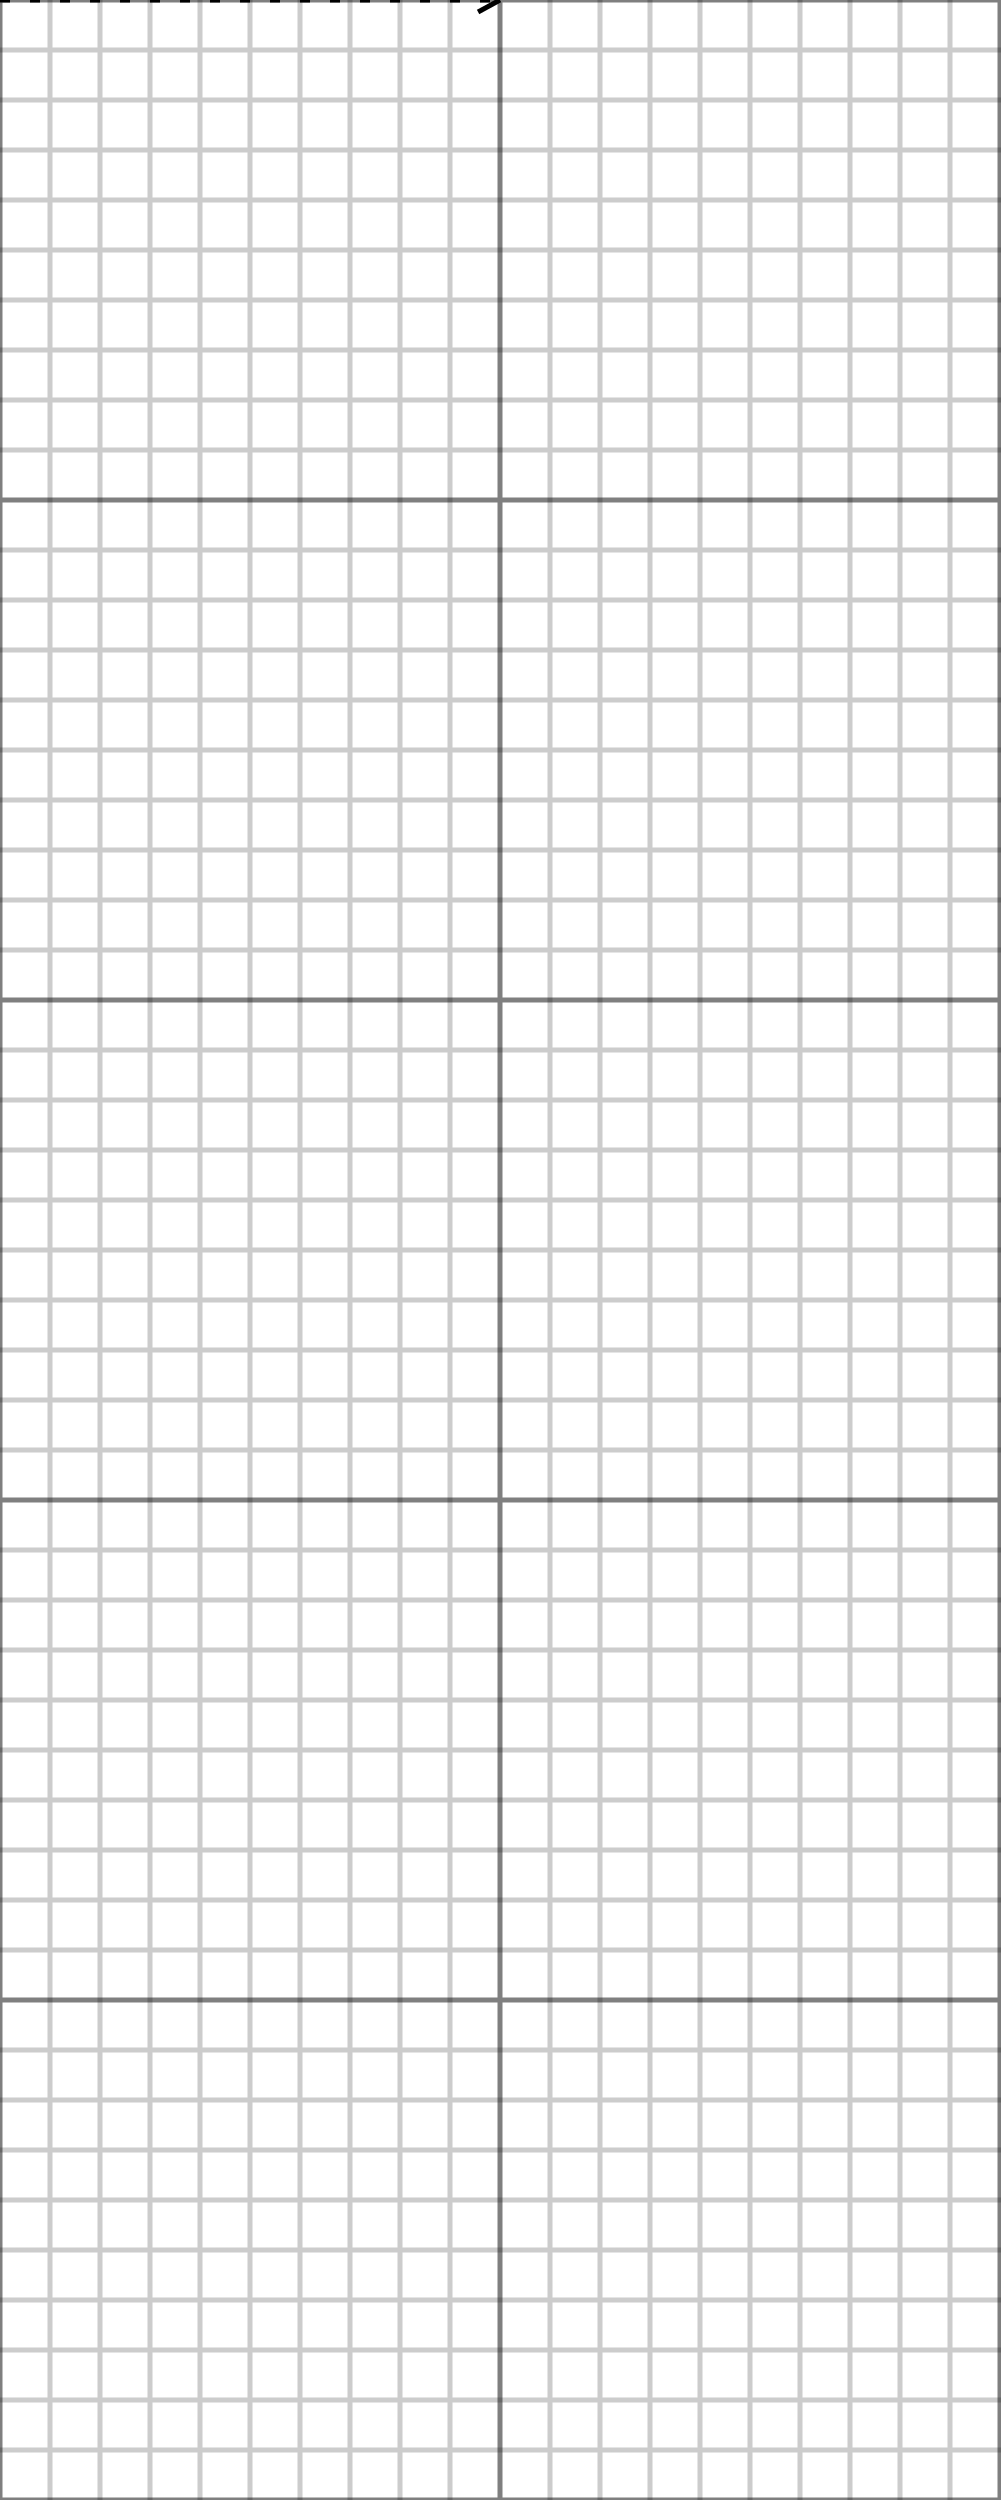
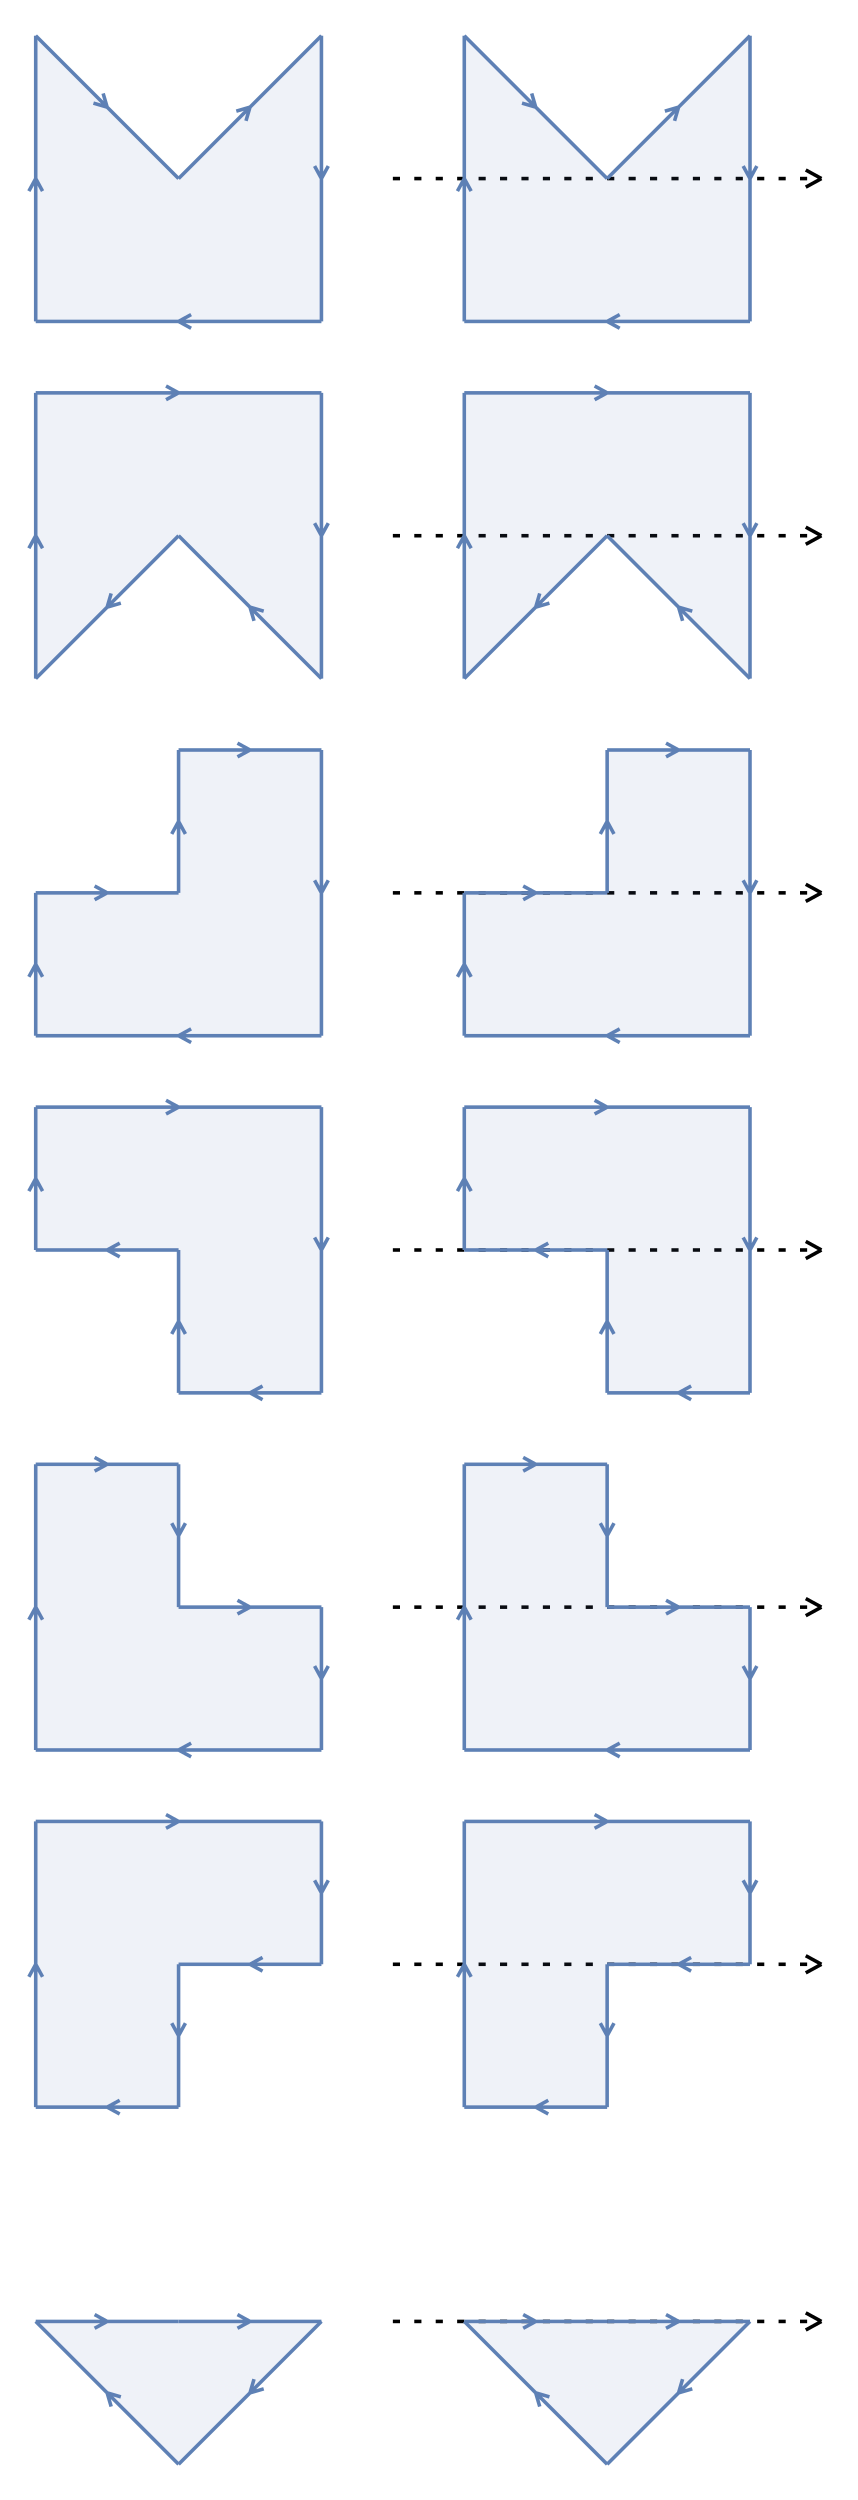
- <svg xmlns="http://www.w3.org/2000/svg" width="200pt" height="500pt" viewBox="0 0 200 500" version="1.1">
+ <svg xmlns="http://www.w3.org/2000/svg" width="240pt" height="700pt" viewBox="0 0 240 700" version="1.1">
  <g id="6_corner_cases">
-     <path style="fill:none;stroke-width:1;stroke-linecap:butt;stroke-linejoin:miter;stroke:rgb(0%,0%,0%);stroke-opacity:0.5;stroke-miterlimit:10;" d="M 0 0 L 0 1000 M 100 0 L 100 1000 M 200 0 L 200 1000 M 300 0 L 300 1000 M 400 0 L 400 1000 M 500 0 L 500 1000 M 600 0 L 600 1000 M 700 0 L 700 1000 M 800 0 L 800 1000 M 900 0 L 900 1000 M 1000 0 L 1000 1000 M 0 0 L 1000 0 M 0 100 L 1000 100 M 0 200 L 1000 200 M 0 300 L 1000 300 M 0 400 L 1000 400 M 0 500 L 1000 500 M 0 600 L 1000 600 M 0 700 L 1000 700 M 0 800 L 1000 800 M 0 900 L 1000 900 M 0 1000 L 1000 1000 " />
-     <path style="fill:none;stroke-width:1;stroke-linecap:butt;stroke-linejoin:miter;stroke:rgb(0%,0%,0%);stroke-opacity:0.2;stroke-miterlimit:10;" d="M 10 0 L 10 1000 M 20 0 L 20 1000 M 30 0 L 30 1000 M 40 0 L 40 1000 M 50 0 L 50 1000 M 60 0 L 60 1000 M 70 0 L 70 1000 M 80 0 L 80 1000 M 90 0 L 90 1000 M 110 0 L 110 1000 M 120 0 L 120 1000 M 130 0 L 130 1000 M 140 0 L 140 1000 M 150 0 L 150 1000 M 160 0 L 160 1000 M 170 0 L 170 1000 M 180 0 L 180 1000 M 190 0 L 190 1000 M 210 0 L 210 1000 M 220 0 L 220 1000 M 230 0 L 230 1000 M 240 0 L 240 1000 M 250 0 L 250 1000 M 260 0 L 260 1000 M 270 0 L 270 1000 M 280 0 L 280 1000 M 290 0 L 290 1000 M 310 0 L 310 1000 M 320 0 L 320 1000 M 330 0 L 330 1000 M 340 0 L 340 1000 M 350 0 L 350 1000 M 360 0 L 360 1000 M 370 0 L 370 1000 M 380 0 L 380 1000 M 390 0 L 390 1000 M 410 0 L 410 1000 M 420 0 L 420 1000 M 430 0 L 430 1000 M 440 0 L 440 1000 M 450 0 L 450 1000 M 460 0 L 460 1000 M 470 0 L 470 1000 M 480 0 L 480 1000 M 490 0 L 490 1000 M 510 0 L 510 1000 M 520 0 L 520 1000 M 530 0 L 530 1000 M 540 0 L 540 1000 M 550 0 L 550 1000 M 560 0 L 560 1000 M 570 0 L 570 1000 M 580 0 L 580 1000 M 590 0 L 590 1000 M 610 0 L 610 1000 M 620 0 L 620 1000 M 630 0 L 630 1000 M 640 0 L 640 1000 M 650 0 L 650 1000 M 660 0 L 660 1000 M 670 0 L 670 1000 M 680 0 L 680 1000 M 690 0 L 690 1000 M 710 0 L 710 1000 M 720 0 L 720 1000 M 730 0 L 730 1000 M 740 0 L 740 1000 M 750 0 L 750 1000 M 760 0 L 760 1000 M 770 0 L 770 1000 M 780 0 L 780 1000 M 790 0 L 790 1000 M 810 0 L 810 1000 M 820 0 L 820 1000 M 830 0 L 830 1000 M 840 0 L 840 1000 M 850 0 L 850 1000 M 860 0 L 860 1000 M 870 0 L 870 1000 M 880 0 L 880 1000 M 890 0 L 890 1000 M 910 0 L 910 1000 M 920 0 L 920 1000 M 930 0 L 930 1000 M 940 0 L 940 1000 M 950 0 L 950 1000 M 960 0 L 960 1000 M 970 0 L 970 1000 M 980 0 L 980 1000 M 990 0 L 990 1000 M 0 10 L 1000 10 M 0 20 L 1000 20 M 0 30 L 1000 30 M 0 40 L 1000 40 M 0 50 L 1000 50 M 0 60 L 1000 60 M 0 70 L 1000 70 M 0 80 L 1000 80 M 0 90 L 1000 90 M 0 110 L 1000 110 M 0 120 L 1000 120 M 0 130 L 1000 130 M 0 140 L 1000 140 M 0 150 L 1000 150 M 0 160 L 1000 160 M 0 170 L 1000 170 M 0 180 L 1000 180 M 0 190 L 1000 190 M 0 210 L 1000 210 M 0 220 L 1000 220 M 0 230 L 1000 230 M 0 240 L 1000 240 M 0 250 L 1000 250 M 0 260 L 1000 260 M 0 270 L 1000 270 M 0 280 L 1000 280 M 0 290 L 1000 290 M 0 310 L 1000 310 M 0 320 L 1000 320 M 0 330 L 1000 330 M 0 340 L 1000 340 M 0 350 L 1000 350 M 0 360 L 1000 360 M 0 370 L 1000 370 M 0 380 L 1000 380 M 0 390 L 1000 390 M 0 410 L 1000 410 M 0 420 L 1000 420 M 0 430 L 1000 430 M 0 440 L 1000 440 M 0 450 L 1000 450 M 0 460 L 1000 460 M 0 470 L 1000 470 M 0 480 L 1000 480 M 0 490 L 1000 490 M 0 510 L 1000 510 M 0 520 L 1000 520 M 0 530 L 1000 530 M 0 540 L 1000 540 M 0 550 L 1000 550 M 0 560 L 1000 560 M 0 570 L 1000 570 M 0 580 L 1000 580 M 0 590 L 1000 590 M 0 610 L 1000 610 M 0 620 L 1000 620 M 0 630 L 1000 630 M 0 640 L 1000 640 M 0 650 L 1000 650 M 0 660 L 1000 660 M 0 670 L 1000 670 M 0 680 L 1000 680 M 0 690 L 1000 690 M 0 710 L 1000 710 M 0 720 L 1000 720 M 0 730 L 1000 730 M 0 740 L 1000 740 M 0 750 L 1000 750 M 0 760 L 1000 760 M 0 770 L 1000 770 M 0 780 L 1000 780 M 0 790 L 1000 790 M 0 810 L 1000 810 M 0 820 L 1000 820 M 0 830 L 1000 830 M 0 840 L 1000 840 M 0 850 L 1000 850 M 0 860 L 1000 860 M 0 870 L 1000 870 M 0 880 L 1000 880 M 0 890 L 1000 890 M 0 910 L 1000 910 M 0 920 L 1000 920 M 0 930 L 1000 930 M 0 940 L 1000 940 M 0 950 L 1000 950 M 0 960 L 1000 960 M 0 970 L 1000 970 M 0 980 L 1000 980 M 0 990 L 1000 990 " />
-     <path style="fill:none;stroke-width:1;stroke-linecap:butt;stroke-linejoin:miter;stroke:rgb(0%,0%,0%);stroke-opacity:1;stroke-dasharray:2,4;stroke-miterlimit:10;" d="M 0 0 L 100 0 " />
-     <path style="fill:none;stroke-width:1;stroke-linecap:butt;stroke-linejoin:miter;stroke:rgb(0%,0%,0%);stroke-opacity:1;stroke-miterlimit:10;" d="M 100 0 L 95.613 2.398 M 100 0 L 95.613 -2.398 " />
+     <path style="fill:none;stroke-width:1;stroke-linecap:butt;stroke-linejoin:miter;stroke:rgb(0%,0%,0%);stroke-opacity:1;stroke-dasharray:2,4;stroke-miterlimit:10;" d="M 110 50 L 230 50 " />
+     <path style="fill:none;stroke-width:1;stroke-linecap:butt;stroke-linejoin:miter;stroke:rgb(0%,0%,0%);stroke-opacity:1;stroke-miterlimit:10;" d="M 230 50 L 225.613 52.398 M 230 50 L 225.613 47.602 " />
+     <path style="fill:none;stroke-width:1;stroke-linecap:butt;stroke-linejoin:miter;stroke:rgb(36.842%,50.678%,70.98%);stroke-opacity:1;stroke-miterlimit:10;" d="M 50 50 L 90 10 M 70 30 L 68.875 33.84 M 70 30 L 66.16 31.125 " />
+     <path style="fill:none;stroke-width:1;stroke-linecap:butt;stroke-linejoin:miter;stroke:rgb(36.842%,50.678%,70.98%);stroke-opacity:1;stroke-miterlimit:10;" d="M 90 10 L 90 90 M 90 50 L 88.082 46.488 M 90 50 L 91.918 46.488 " />
+     <path style="fill:none;stroke-width:1;stroke-linecap:butt;stroke-linejoin:miter;stroke:rgb(36.842%,50.678%,70.98%);stroke-opacity:1;stroke-miterlimit:10;" d="M 90 90 L 10 90 M 50 90 L 53.512 88.082 M 50 90 L 53.512 91.918 " />
+     <path style="fill:none;stroke-width:1;stroke-linecap:butt;stroke-linejoin:miter;stroke:rgb(36.842%,50.678%,70.98%);stroke-opacity:1;stroke-miterlimit:10;" d="M 10 90 L 10 10 M 10 50 L 11.918 53.512 M 10 50 L 8.082 53.512 " />
+     <path style="fill:none;stroke-width:1;stroke-linecap:butt;stroke-linejoin:miter;stroke:rgb(36.842%,50.678%,70.98%);stroke-opacity:1;stroke-miterlimit:10;" d="M 10 10 L 50 50 M 30 30 L 26.16 28.875 M 30 30 L 28.875 26.16 " />
+     <path style=" stroke:none;fill-rule:nonzero;fill:rgb(36.842%,50.678%,70.98%);fill-opacity:0.1;" d="M 50 50 L 90 10 L 90 90 L 10 90 L 10 10 Z M 50 50 " />
+     <path style="fill:none;stroke-width:1;stroke-linecap:butt;stroke-linejoin:miter;stroke:rgb(36.842%,50.678%,70.98%);stroke-opacity:1;stroke-miterlimit:10;" d="M 170 50 L 210 10 M 190 30 L 188.875 33.84 M 190 30 L 186.16 31.125 " />
+     <path style="fill:none;stroke-width:1;stroke-linecap:butt;stroke-linejoin:miter;stroke:rgb(36.842%,50.678%,70.98%);stroke-opacity:1;stroke-miterlimit:10;" d="M 210 10 L 210 90 M 210 50 L 208.082 46.488 M 210 50 L 211.918 46.488 " />
+     <path style="fill:none;stroke-width:1;stroke-linecap:butt;stroke-linejoin:miter;stroke:rgb(36.842%,50.678%,70.98%);stroke-opacity:1;stroke-miterlimit:10;" d="M 210 90 L 130 90 M 170 90 L 173.512 88.082 M 170 90 L 173.512 91.918 " />
+     <path style="fill:none;stroke-width:1;stroke-linecap:butt;stroke-linejoin:miter;stroke:rgb(36.842%,50.678%,70.98%);stroke-opacity:1;stroke-miterlimit:10;" d="M 130 90 L 130 10 M 130 50 L 131.918 53.512 M 130 50 L 128.082 53.512 " />
+     <path style="fill:none;stroke-width:1;stroke-linecap:butt;stroke-linejoin:miter;stroke:rgb(36.842%,50.678%,70.98%);stroke-opacity:1;stroke-miterlimit:10;" d="M 130 10 L 170 50 M 150 30 L 146.16 28.875 M 150 30 L 148.875 26.16 " />
+     <path style=" stroke:none;fill-rule:nonzero;fill:rgb(36.842%,50.678%,70.98%);fill-opacity:0.1;" d="M 170 50 L 210 10 L 210 90 L 130 90 L 130 10 Z M 170 50 " />
+     <path style="fill:none;stroke-width:1;stroke-linecap:butt;stroke-linejoin:miter;stroke:rgb(0%,0%,0%);stroke-opacity:1;stroke-dasharray:2,4;stroke-miterlimit:10;" d="M 110 50 L 230 50 " transform="matrix(1,0,0,1,0,100)" />
+     <path style="fill:none;stroke-width:1;stroke-linecap:butt;stroke-linejoin:miter;stroke:rgb(0%,0%,0%);stroke-opacity:1;stroke-miterlimit:10;" d="M 230 50 L 225.613 52.398 M 230 50 L 225.613 47.602 " transform="matrix(1,0,0,1,0,100)" />
+     <path style="fill:none;stroke-width:1;stroke-linecap:butt;stroke-linejoin:miter;stroke:rgb(36.842%,50.678%,70.98%);stroke-opacity:1;stroke-miterlimit:10;" d="M 50 50 L 10 90 M 30 70 L 31.125 66.16 M 30 70 L 33.84 68.875 " transform="matrix(1,0,0,1,0,100)" />
+     <path style="fill:none;stroke-width:1;stroke-linecap:butt;stroke-linejoin:miter;stroke:rgb(36.842%,50.678%,70.98%);stroke-opacity:1;stroke-miterlimit:10;" d="M 10 90 L 10 10 M 10 50 L 11.918 53.512 M 10 50 L 8.082 53.512 " transform="matrix(1,0,0,1,0,100)" />
+     <path style="fill:none;stroke-width:1;stroke-linecap:butt;stroke-linejoin:miter;stroke:rgb(36.842%,50.678%,70.98%);stroke-opacity:1;stroke-miterlimit:10;" d="M 10 10 L 90 10 M 50 10 L 46.488 11.918 M 50 10 L 46.488 8.082 " transform="matrix(1,0,0,1,0,100)" />
+     <path style="fill:none;stroke-width:1;stroke-linecap:butt;stroke-linejoin:miter;stroke:rgb(36.842%,50.678%,70.98%);stroke-opacity:1;stroke-miterlimit:10;" d="M 90 10 L 90 90 M 90 50 L 88.082 46.488 M 90 50 L 91.918 46.488 " transform="matrix(1,0,0,1,0,100)" />
+     <path style="fill:none;stroke-width:1;stroke-linecap:butt;stroke-linejoin:miter;stroke:rgb(36.842%,50.678%,70.98%);stroke-opacity:1;stroke-miterlimit:10;" d="M 90 90 L 50 50 M 70 70 L 73.84 71.125 M 70 70 L 71.125 73.84 " transform="matrix(1,0,0,1,0,100)" />
+     <path style=" stroke:none;fill-rule:nonzero;fill:rgb(36.842%,50.678%,70.98%);fill-opacity:0.1;" d="M 50 150 L 10 190 L 10 110 L 90 110 L 90 190 Z M 50 150 " />
+     <path style="fill:none;stroke-width:1;stroke-linecap:butt;stroke-linejoin:miter;stroke:rgb(36.842%,50.678%,70.98%);stroke-opacity:1;stroke-miterlimit:10;" d="M 170 50 L 130 90 M 150 70 L 151.125 66.16 M 150 70 L 153.84 68.875 " transform="matrix(1,0,0,1,0,100)" />
+     <path style="fill:none;stroke-width:1;stroke-linecap:butt;stroke-linejoin:miter;stroke:rgb(36.842%,50.678%,70.98%);stroke-opacity:1;stroke-miterlimit:10;" d="M 130 90 L 130 10 M 130 50 L 131.918 53.512 M 130 50 L 128.082 53.512 " transform="matrix(1,0,0,1,0,100)" />
+     <path style="fill:none;stroke-width:1;stroke-linecap:butt;stroke-linejoin:miter;stroke:rgb(36.842%,50.678%,70.98%);stroke-opacity:1;stroke-miterlimit:10;" d="M 130 10 L 210 10 M 170 10 L 166.488 11.918 M 170 10 L 166.488 8.082 " transform="matrix(1,0,0,1,0,100)" />
+     <path style="fill:none;stroke-width:1;stroke-linecap:butt;stroke-linejoin:miter;stroke:rgb(36.842%,50.678%,70.98%);stroke-opacity:1;stroke-miterlimit:10;" d="M 210 10 L 210 90 M 210 50 L 208.082 46.488 M 210 50 L 211.918 46.488 " transform="matrix(1,0,0,1,0,100)" />
+     <path style="fill:none;stroke-width:1;stroke-linecap:butt;stroke-linejoin:miter;stroke:rgb(36.842%,50.678%,70.98%);stroke-opacity:1;stroke-miterlimit:10;" d="M 210 90 L 170 50 M 190 70 L 193.84 71.125 M 190 70 L 191.125 73.84 " transform="matrix(1,0,0,1,0,100)" />
+     <path style=" stroke:none;fill-rule:nonzero;fill:rgb(36.842%,50.678%,70.98%);fill-opacity:0.1;" d="M 170 150 L 130 190 L 130 110 L 210 110 L 210 190 Z M 170 150 " />
+     <path style="fill:none;stroke-width:1;stroke-linecap:butt;stroke-linejoin:miter;stroke:rgb(0%,0%,0%);stroke-opacity:1;stroke-dasharray:2,4;stroke-miterlimit:10;" d="M 110 50 L 230 50 " transform="matrix(1,0,0,1,0,200)" />
+     <path style="fill:none;stroke-width:1;stroke-linecap:butt;stroke-linejoin:miter;stroke:rgb(0%,0%,0%);stroke-opacity:1;stroke-miterlimit:10;" d="M 230 50 L 225.613 52.398 M 230 50 L 225.613 47.602 " transform="matrix(1,0,0,1,0,200)" />
+     <path style="fill:none;stroke-width:1;stroke-linecap:butt;stroke-linejoin:miter;stroke:rgb(36.842%,50.678%,70.98%);stroke-opacity:1;stroke-miterlimit:10;" d="M 50 50 L 50 10 M 50 30 L 51.918 33.512 M 50 30 L 48.082 33.512 " transform="matrix(1,0,0,1,0,200)" />
+     <path style="fill:none;stroke-width:1;stroke-linecap:butt;stroke-linejoin:miter;stroke:rgb(36.842%,50.678%,70.98%);stroke-opacity:1;stroke-miterlimit:10;" d="M 50 10 L 90 10 M 70 10 L 66.488 11.918 M 70 10 L 66.488 8.082 " transform="matrix(1,0,0,1,0,200)" />
+     <path style="fill:none;stroke-width:1;stroke-linecap:butt;stroke-linejoin:miter;stroke:rgb(36.842%,50.678%,70.98%);stroke-opacity:1;stroke-miterlimit:10;" d="M 90 10 L 90 90 M 90 50 L 88.082 46.488 M 90 50 L 91.918 46.488 " transform="matrix(1,0,0,1,0,200)" />
+     <path style="fill:none;stroke-width:1;stroke-linecap:butt;stroke-linejoin:miter;stroke:rgb(36.842%,50.678%,70.98%);stroke-opacity:1;stroke-miterlimit:10;" d="M 90 90 L 10 90 M 50 90 L 53.512 88.082 M 50 90 L 53.512 91.918 " transform="matrix(1,0,0,1,0,200)" />
+     <path style="fill:none;stroke-width:1;stroke-linecap:butt;stroke-linejoin:miter;stroke:rgb(36.842%,50.678%,70.98%);stroke-opacity:1;stroke-miterlimit:10;" d="M 10 90 L 10 50 M 10 70 L 11.918 73.512 M 10 70 L 8.082 73.512 " transform="matrix(1,0,0,1,0,200)" />
+     <path style="fill:none;stroke-width:1;stroke-linecap:butt;stroke-linejoin:miter;stroke:rgb(36.842%,50.678%,70.98%);stroke-opacity:1;stroke-miterlimit:10;" d="M 10 50 L 50 50 M 30 50 L 26.488 51.918 M 30 50 L 26.488 48.082 " transform="matrix(1,0,0,1,0,200)" />
+     <path style=" stroke:none;fill-rule:nonzero;fill:rgb(36.842%,50.678%,70.98%);fill-opacity:0.1;" d="M 50 250 L 50 210 L 90 210 L 90 290 L 10 290 L 10 250 Z M 50 250 " />
+     <path style="fill:none;stroke-width:1;stroke-linecap:butt;stroke-linejoin:miter;stroke:rgb(36.842%,50.678%,70.98%);stroke-opacity:1;stroke-miterlimit:10;" d="M 170 50 L 170 10 M 170 30 L 171.918 33.512 M 170 30 L 168.082 33.512 " transform="matrix(1,0,0,1,0,200)" />
+     <path style="fill:none;stroke-width:1;stroke-linecap:butt;stroke-linejoin:miter;stroke:rgb(36.842%,50.678%,70.98%);stroke-opacity:1;stroke-miterlimit:10;" d="M 170 10 L 210 10 M 190 10 L 186.488 11.918 M 190 10 L 186.488 8.082 " transform="matrix(1,0,0,1,0,200)" />
+     <path style="fill:none;stroke-width:1;stroke-linecap:butt;stroke-linejoin:miter;stroke:rgb(36.842%,50.678%,70.98%);stroke-opacity:1;stroke-miterlimit:10;" d="M 210 10 L 210 90 M 210 50 L 208.082 46.488 M 210 50 L 211.918 46.488 " transform="matrix(1,0,0,1,0,200)" />
+     <path style="fill:none;stroke-width:1;stroke-linecap:butt;stroke-linejoin:miter;stroke:rgb(36.842%,50.678%,70.98%);stroke-opacity:1;stroke-miterlimit:10;" d="M 210 90 L 130 90 M 170 90 L 173.512 88.082 M 170 90 L 173.512 91.918 " transform="matrix(1,0,0,1,0,200)" />
+     <path style="fill:none;stroke-width:1;stroke-linecap:butt;stroke-linejoin:miter;stroke:rgb(36.842%,50.678%,70.98%);stroke-opacity:1;stroke-miterlimit:10;" d="M 130 90 L 130 50 M 130 70 L 131.918 73.512 M 130 70 L 128.082 73.512 " transform="matrix(1,0,0,1,0,200)" />
+     <path style="fill:none;stroke-width:1;stroke-linecap:butt;stroke-linejoin:miter;stroke:rgb(36.842%,50.678%,70.98%);stroke-opacity:1;stroke-miterlimit:10;" d="M 130 50 L 170 50 M 150 50 L 146.488 51.918 M 150 50 L 146.488 48.082 " transform="matrix(1,0,0,1,0,200)" />
+     <path style=" stroke:none;fill-rule:nonzero;fill:rgb(36.842%,50.678%,70.98%);fill-opacity:0.1;" d="M 170 250 L 170 210 L 210 210 L 210 290 L 130 290 L 130 250 Z M 170 250 " />
+     <path style="fill:none;stroke-width:1;stroke-linecap:butt;stroke-linejoin:miter;stroke:rgb(0%,0%,0%);stroke-opacity:1;stroke-dasharray:2,4;stroke-miterlimit:10;" d="M 110 50 L 230 50 " transform="matrix(1,0,0,1,0,300)" />
+     <path style="fill:none;stroke-width:1;stroke-linecap:butt;stroke-linejoin:miter;stroke:rgb(0%,0%,0%);stroke-opacity:1;stroke-miterlimit:10;" d="M 230 50 L 225.613 52.398 M 230 50 L 225.613 47.602 " transform="matrix(1,0,0,1,0,300)" />
+     <path style="fill:none;stroke-width:1;stroke-linecap:butt;stroke-linejoin:miter;stroke:rgb(36.842%,50.678%,70.98%);stroke-opacity:1;stroke-miterlimit:10;" d="M 50 50 L 10 50 M 30 50 L 33.512 48.082 M 30 50 L 33.512 51.918 " transform="matrix(1,0,0,1,0,300)" />
+     <path style="fill:none;stroke-width:1;stroke-linecap:butt;stroke-linejoin:miter;stroke:rgb(36.842%,50.678%,70.98%);stroke-opacity:1;stroke-miterlimit:10;" d="M 10 50 L 10 10 M 10 30 L 11.918 33.512 M 10 30 L 8.082 33.512 " transform="matrix(1,0,0,1,0,300)" />
+     <path style="fill:none;stroke-width:1;stroke-linecap:butt;stroke-linejoin:miter;stroke:rgb(36.842%,50.678%,70.98%);stroke-opacity:1;stroke-miterlimit:10;" d="M 10 10 L 90 10 M 50 10 L 46.488 11.918 M 50 10 L 46.488 8.082 " transform="matrix(1,0,0,1,0,300)" />
+     <path style="fill:none;stroke-width:1;stroke-linecap:butt;stroke-linejoin:miter;stroke:rgb(36.842%,50.678%,70.98%);stroke-opacity:1;stroke-miterlimit:10;" d="M 90 10 L 90 90 M 90 50 L 88.082 46.488 M 90 50 L 91.918 46.488 " transform="matrix(1,0,0,1,0,300)" />
+     <path style="fill:none;stroke-width:1;stroke-linecap:butt;stroke-linejoin:miter;stroke:rgb(36.842%,50.678%,70.98%);stroke-opacity:1;stroke-miterlimit:10;" d="M 90 90 L 50 90 M 70 90 L 73.512 88.082 M 70 90 L 73.512 91.918 " transform="matrix(1,0,0,1,0,300)" />
+     <path style="fill:none;stroke-width:1;stroke-linecap:butt;stroke-linejoin:miter;stroke:rgb(36.842%,50.678%,70.98%);stroke-opacity:1;stroke-miterlimit:10;" d="M 50 90 L 50 50 M 50 70 L 51.918 73.512 M 50 70 L 48.082 73.512 " transform="matrix(1,0,0,1,0,300)" />
+     <path style=" stroke:none;fill-rule:nonzero;fill:rgb(36.842%,50.678%,70.98%);fill-opacity:0.1;" d="M 50 350 L 10 350 L 10 310 L 90 310 L 90 390 L 50 390 Z M 50 350 " />
+     <path style="fill:none;stroke-width:1;stroke-linecap:butt;stroke-linejoin:miter;stroke:rgb(36.842%,50.678%,70.98%);stroke-opacity:1;stroke-miterlimit:10;" d="M 170 50 L 130 50 M 150 50 L 153.512 48.082 M 150 50 L 153.512 51.918 " transform="matrix(1,0,0,1,0,300)" />
+     <path style="fill:none;stroke-width:1;stroke-linecap:butt;stroke-linejoin:miter;stroke:rgb(36.842%,50.678%,70.98%);stroke-opacity:1;stroke-miterlimit:10;" d="M 130 50 L 130 10 M 130 30 L 131.918 33.512 M 130 30 L 128.082 33.512 " transform="matrix(1,0,0,1,0,300)" />
+     <path style="fill:none;stroke-width:1;stroke-linecap:butt;stroke-linejoin:miter;stroke:rgb(36.842%,50.678%,70.98%);stroke-opacity:1;stroke-miterlimit:10;" d="M 130 10 L 210 10 M 170 10 L 166.488 11.918 M 170 10 L 166.488 8.082 " transform="matrix(1,0,0,1,0,300)" />
+     <path style="fill:none;stroke-width:1;stroke-linecap:butt;stroke-linejoin:miter;stroke:rgb(36.842%,50.678%,70.98%);stroke-opacity:1;stroke-miterlimit:10;" d="M 210 10 L 210 90 M 210 50 L 208.082 46.488 M 210 50 L 211.918 46.488 " transform="matrix(1,0,0,1,0,300)" />
+     <path style="fill:none;stroke-width:1;stroke-linecap:butt;stroke-linejoin:miter;stroke:rgb(36.842%,50.678%,70.98%);stroke-opacity:1;stroke-miterlimit:10;" d="M 210 90 L 170 90 M 190 90 L 193.512 88.082 M 190 90 L 193.512 91.918 " transform="matrix(1,0,0,1,0,300)" />
+     <path style="fill:none;stroke-width:1;stroke-linecap:butt;stroke-linejoin:miter;stroke:rgb(36.842%,50.678%,70.98%);stroke-opacity:1;stroke-miterlimit:10;" d="M 170 90 L 170 50 M 170 70 L 171.918 73.512 M 170 70 L 168.082 73.512 " transform="matrix(1,0,0,1,0,300)" />
+     <path style=" stroke:none;fill-rule:nonzero;fill:rgb(36.842%,50.678%,70.98%);fill-opacity:0.1;" d="M 170 350 L 130 350 L 130 310 L 210 310 L 210 390 L 170 390 Z M 170 350 " />
+     <path style="fill:none;stroke-width:1;stroke-linecap:butt;stroke-linejoin:miter;stroke:rgb(0%,0%,0%);stroke-opacity:1;stroke-dasharray:2,4;stroke-miterlimit:10;" d="M 110 50 L 230 50 " transform="matrix(1,0,0,1,0,400)" />
+     <path style="fill:none;stroke-width:1;stroke-linecap:butt;stroke-linejoin:miter;stroke:rgb(0%,0%,0%);stroke-opacity:1;stroke-miterlimit:10;" d="M 230 50 L 225.613 52.398 M 230 50 L 225.613 47.602 " transform="matrix(1,0,0,1,0,400)" />
+     <path style="fill:none;stroke-width:1;stroke-linecap:butt;stroke-linejoin:miter;stroke:rgb(36.842%,50.678%,70.98%);stroke-opacity:1;stroke-miterlimit:10;" d="M 50 50 L 90 50 M 70 50 L 66.488 51.918 M 70 50 L 66.488 48.082 " transform="matrix(1,0,0,1,0,400)" />
+     <path style="fill:none;stroke-width:1;stroke-linecap:butt;stroke-linejoin:miter;stroke:rgb(36.842%,50.678%,70.98%);stroke-opacity:1;stroke-miterlimit:10;" d="M 90 50 L 90 90 M 90 70 L 88.082 66.488 M 90 70 L 91.918 66.488 " transform="matrix(1,0,0,1,0,400)" />
+     <path style="fill:none;stroke-width:1;stroke-linecap:butt;stroke-linejoin:miter;stroke:rgb(36.842%,50.678%,70.98%);stroke-opacity:1;stroke-miterlimit:10;" d="M 90 90 L 10 90 M 50 90 L 53.512 88.082 M 50 90 L 53.512 91.918 " transform="matrix(1,0,0,1,0,400)" />
+     <path style="fill:none;stroke-width:1;stroke-linecap:butt;stroke-linejoin:miter;stroke:rgb(36.842%,50.678%,70.98%);stroke-opacity:1;stroke-miterlimit:10;" d="M 10 90 L 10 10 M 10 50 L 11.918 53.512 M 10 50 L 8.082 53.512 " transform="matrix(1,0,0,1,0,400)" />
+     <path style="fill:none;stroke-width:1;stroke-linecap:butt;stroke-linejoin:miter;stroke:rgb(36.842%,50.678%,70.98%);stroke-opacity:1;stroke-miterlimit:10;" d="M 10 10 L 50 10 M 30 10 L 26.488 11.918 M 30 10 L 26.488 8.082 " transform="matrix(1,0,0,1,0,400)" />
+     <path style="fill:none;stroke-width:1;stroke-linecap:butt;stroke-linejoin:miter;stroke:rgb(36.842%,50.678%,70.98%);stroke-opacity:1;stroke-miterlimit:10;" d="M 50 10 L 50 50 M 50 30 L 48.082 26.488 M 50 30 L 51.918 26.488 " transform="matrix(1,0,0,1,0,400)" />
+     <path style=" stroke:none;fill-rule:nonzero;fill:rgb(36.842%,50.678%,70.98%);fill-opacity:0.1;" d="M 50 450 L 90 450 L 90 490 L 10 490 L 10 410 L 50 410 Z M 50 450 " />
+     <path style="fill:none;stroke-width:1;stroke-linecap:butt;stroke-linejoin:miter;stroke:rgb(36.842%,50.678%,70.98%);stroke-opacity:1;stroke-miterlimit:10;" d="M 170 50 L 210 50 M 190 50 L 186.488 51.918 M 190 50 L 186.488 48.082 " transform="matrix(1,0,0,1,0,400)" />
+     <path style="fill:none;stroke-width:1;stroke-linecap:butt;stroke-linejoin:miter;stroke:rgb(36.842%,50.678%,70.98%);stroke-opacity:1;stroke-miterlimit:10;" d="M 210 50 L 210 90 M 210 70 L 208.082 66.488 M 210 70 L 211.918 66.488 " transform="matrix(1,0,0,1,0,400)" />
+     <path style="fill:none;stroke-width:1;stroke-linecap:butt;stroke-linejoin:miter;stroke:rgb(36.842%,50.678%,70.98%);stroke-opacity:1;stroke-miterlimit:10;" d="M 210 90 L 130 90 M 170 90 L 173.512 88.082 M 170 90 L 173.512 91.918 " transform="matrix(1,0,0,1,0,400)" />
+     <path style="fill:none;stroke-width:1;stroke-linecap:butt;stroke-linejoin:miter;stroke:rgb(36.842%,50.678%,70.98%);stroke-opacity:1;stroke-miterlimit:10;" d="M 130 90 L 130 10 M 130 50 L 131.918 53.512 M 130 50 L 128.082 53.512 " transform="matrix(1,0,0,1,0,400)" />
+     <path style="fill:none;stroke-width:1;stroke-linecap:butt;stroke-linejoin:miter;stroke:rgb(36.842%,50.678%,70.98%);stroke-opacity:1;stroke-miterlimit:10;" d="M 130 10 L 170 10 M 150 10 L 146.488 11.918 M 150 10 L 146.488 8.082 " transform="matrix(1,0,0,1,0,400)" />
+     <path style="fill:none;stroke-width:1;stroke-linecap:butt;stroke-linejoin:miter;stroke:rgb(36.842%,50.678%,70.98%);stroke-opacity:1;stroke-miterlimit:10;" d="M 170 10 L 170 50 M 170 30 L 168.082 26.488 M 170 30 L 171.918 26.488 " transform="matrix(1,0,0,1,0,400)" />
+     <path style=" stroke:none;fill-rule:nonzero;fill:rgb(36.842%,50.678%,70.98%);fill-opacity:0.1;" d="M 170 450 L 210 450 L 210 490 L 130 490 L 130 410 L 170 410 Z M 170 450 " />
+     <path style="fill:none;stroke-width:1;stroke-linecap:butt;stroke-linejoin:miter;stroke:rgb(0%,0%,0%);stroke-opacity:1;stroke-dasharray:2,4;stroke-miterlimit:10;" d="M 110 50 L 230 50 " transform="matrix(1,0,0,1,0,500)" />
+     <path style="fill:none;stroke-width:1;stroke-linecap:butt;stroke-linejoin:miter;stroke:rgb(0%,0%,0%);stroke-opacity:1;stroke-miterlimit:10;" d="M 230 50 L 225.613 52.398 M 230 50 L 225.613 47.602 " transform="matrix(1,0,0,1,0,500)" />
+     <path style="fill:none;stroke-width:1;stroke-linecap:butt;stroke-linejoin:miter;stroke:rgb(36.842%,50.678%,70.98%);stroke-opacity:1;stroke-miterlimit:10;" d="M 50 50 L 50 90 M 50 70 L 48.082 66.488 M 50 70 L 51.918 66.488 " transform="matrix(1,0,0,1,0,500)" />
+     <path style="fill:none;stroke-width:1;stroke-linecap:butt;stroke-linejoin:miter;stroke:rgb(36.842%,50.678%,70.98%);stroke-opacity:1;stroke-miterlimit:10;" d="M 50 90 L 10 90 M 30 90 L 33.512 88.082 M 30 90 L 33.512 91.918 " transform="matrix(1,0,0,1,0,500)" />
+     <path style="fill:none;stroke-width:1;stroke-linecap:butt;stroke-linejoin:miter;stroke:rgb(36.842%,50.678%,70.98%);stroke-opacity:1;stroke-miterlimit:10;" d="M 10 90 L 10 10 M 10 50 L 11.918 53.512 M 10 50 L 8.082 53.512 " transform="matrix(1,0,0,1,0,500)" />
+     <path style="fill:none;stroke-width:1;stroke-linecap:butt;stroke-linejoin:miter;stroke:rgb(36.842%,50.678%,70.98%);stroke-opacity:1;stroke-miterlimit:10;" d="M 10 10 L 90 10 M 50 10 L 46.488 11.918 M 50 10 L 46.488 8.082 " transform="matrix(1,0,0,1,0,500)" />
+     <path style="fill:none;stroke-width:1;stroke-linecap:butt;stroke-linejoin:miter;stroke:rgb(36.842%,50.678%,70.98%);stroke-opacity:1;stroke-miterlimit:10;" d="M 90 10 L 90 50 M 90 30 L 88.082 26.488 M 90 30 L 91.918 26.488 " transform="matrix(1,0,0,1,0,500)" />
+     <path style="fill:none;stroke-width:1;stroke-linecap:butt;stroke-linejoin:miter;stroke:rgb(36.842%,50.678%,70.98%);stroke-opacity:1;stroke-miterlimit:10;" d="M 90 50 L 50 50 M 70 50 L 73.512 48.082 M 70 50 L 73.512 51.918 " transform="matrix(1,0,0,1,0,500)" />
+     <path style=" stroke:none;fill-rule:nonzero;fill:rgb(36.842%,50.678%,70.98%);fill-opacity:0.1;" d="M 50 550 L 50 590 L 10 590 L 10 510 L 90 510 L 90 550 Z M 50 550 " />
+     <path style="fill:none;stroke-width:1;stroke-linecap:butt;stroke-linejoin:miter;stroke:rgb(36.842%,50.678%,70.98%);stroke-opacity:1;stroke-miterlimit:10;" d="M 170 50 L 170 90 M 170 70 L 168.082 66.488 M 170 70 L 171.918 66.488 " transform="matrix(1,0,0,1,0,500)" />
+     <path style="fill:none;stroke-width:1;stroke-linecap:butt;stroke-linejoin:miter;stroke:rgb(36.842%,50.678%,70.98%);stroke-opacity:1;stroke-miterlimit:10;" d="M 170 90 L 130 90 M 150 90 L 153.512 88.082 M 150 90 L 153.512 91.918 " transform="matrix(1,0,0,1,0,500)" />
+     <path style="fill:none;stroke-width:1;stroke-linecap:butt;stroke-linejoin:miter;stroke:rgb(36.842%,50.678%,70.98%);stroke-opacity:1;stroke-miterlimit:10;" d="M 130 90 L 130 10 M 130 50 L 131.918 53.512 M 130 50 L 128.082 53.512 " transform="matrix(1,0,0,1,0,500)" />
+     <path style="fill:none;stroke-width:1;stroke-linecap:butt;stroke-linejoin:miter;stroke:rgb(36.842%,50.678%,70.98%);stroke-opacity:1;stroke-miterlimit:10;" d="M 130 10 L 210 10 M 170 10 L 166.488 11.918 M 170 10 L 166.488 8.082 " transform="matrix(1,0,0,1,0,500)" />
+     <path style="fill:none;stroke-width:1;stroke-linecap:butt;stroke-linejoin:miter;stroke:rgb(36.842%,50.678%,70.98%);stroke-opacity:1;stroke-miterlimit:10;" d="M 210 10 L 210 50 M 210 30 L 208.082 26.488 M 210 30 L 211.918 26.488 " transform="matrix(1,0,0,1,0,500)" />
+     <path style="fill:none;stroke-width:1;stroke-linecap:butt;stroke-linejoin:miter;stroke:rgb(36.842%,50.678%,70.98%);stroke-opacity:1;stroke-miterlimit:10;" d="M 210 50 L 170 50 M 190 50 L 193.512 48.082 M 190 50 L 193.512 51.918 " transform="matrix(1,0,0,1,0,500)" />
+     <path style=" stroke:none;fill-rule:nonzero;fill:rgb(36.842%,50.678%,70.98%);fill-opacity:0.1;" d="M 170 550 L 170 590 L 130 590 L 130 510 L 210 510 L 210 550 Z M 170 550 " />
+     <path style="fill:none;stroke-width:1;stroke-linecap:butt;stroke-linejoin:miter;stroke:rgb(0%,0%,0%);stroke-opacity:1;stroke-dasharray:2,4;stroke-miterlimit:10;" d="M 110 50 L 230 50 " transform="matrix(1,0,0,1,0,600)" />
+     <path style="fill:none;stroke-width:1;stroke-linecap:butt;stroke-linejoin:miter;stroke:rgb(0%,0%,0%);stroke-opacity:1;stroke-miterlimit:10;" d="M 230 50 L 225.613 52.398 M 230 50 L 225.613 47.602 " transform="matrix(1,0,0,1,0,600)" />
+     <path style="fill:none;stroke-width:1;stroke-linecap:butt;stroke-linejoin:miter;stroke:rgb(36.842%,50.678%,70.98%);stroke-opacity:1;stroke-miterlimit:10;" d="M 10 50 L 50 50 M 30 50 L 26.488 51.918 M 30 50 L 26.488 48.082 " transform="matrix(1,0,0,1,0,600)" />
+     <path style="fill:none;stroke-width:1;stroke-linecap:butt;stroke-linejoin:miter;stroke:rgb(36.842%,50.678%,70.98%);stroke-opacity:1;stroke-miterlimit:10;" d="M 50 50 L 90 50 M 70 50 L 66.488 51.918 M 70 50 L 66.488 48.082 " transform="matrix(1,0,0,1,0,600)" />
+     <path style="fill:none;stroke-width:1;stroke-linecap:butt;stroke-linejoin:miter;stroke:rgb(36.842%,50.678%,70.98%);stroke-opacity:1;stroke-miterlimit:10;" d="M 90 50 L 50 90 M 70 70 L 71.125 66.16 M 70 70 L 73.84 68.875 " transform="matrix(1,0,0,1,0,600)" />
+     <path style="fill:none;stroke-width:1;stroke-linecap:butt;stroke-linejoin:miter;stroke:rgb(36.842%,50.678%,70.98%);stroke-opacity:1;stroke-miterlimit:10;" d="M 50 90 L 10 50 M 30 70 L 33.84 71.125 M 30 70 L 31.125 73.84 " transform="matrix(1,0,0,1,0,600)" />
+     <path style=" stroke:none;fill-rule:nonzero;fill:rgb(36.842%,50.678%,70.98%);fill-opacity:0.1;" d="M 10 650 L 90 650 L 50 690 Z M 10 650 " />
+     <path style="fill:none;stroke-width:1;stroke-linecap:butt;stroke-linejoin:miter;stroke:rgb(36.842%,50.678%,70.98%);stroke-opacity:1;stroke-miterlimit:10;" d="M 130 50 L 170 50 M 150 50 L 146.488 51.918 M 150 50 L 146.488 48.082 " transform="matrix(1,0,0,1,0,600)" />
+     <path style="fill:none;stroke-width:1;stroke-linecap:butt;stroke-linejoin:miter;stroke:rgb(36.842%,50.678%,70.98%);stroke-opacity:1;stroke-miterlimit:10;" d="M 170 50 L 210 50 M 190 50 L 186.488 51.918 M 190 50 L 186.488 48.082 " transform="matrix(1,0,0,1,0,600)" />
+     <path style="fill:none;stroke-width:1;stroke-linecap:butt;stroke-linejoin:miter;stroke:rgb(36.842%,50.678%,70.98%);stroke-opacity:1;stroke-miterlimit:10;" d="M 210 50 L 170 90 M 190 70 L 191.125 66.16 M 190 70 L 193.84 68.875 " transform="matrix(1,0,0,1,0,600)" />
+     <path style="fill:none;stroke-width:1;stroke-linecap:butt;stroke-linejoin:miter;stroke:rgb(36.842%,50.678%,70.98%);stroke-opacity:1;stroke-miterlimit:10;" d="M 170 90 L 130 50 M 150 70 L 153.84 71.125 M 150 70 L 151.125 73.84 " transform="matrix(1,0,0,1,0,600)" />
+     <path style=" stroke:none;fill-rule:nonzero;fill:rgb(36.842%,50.678%,70.98%);fill-opacity:0.1;" d="M 130 650 L 210 650 L 170 690 Z M 130 650 " />
  </g>
</svg>
